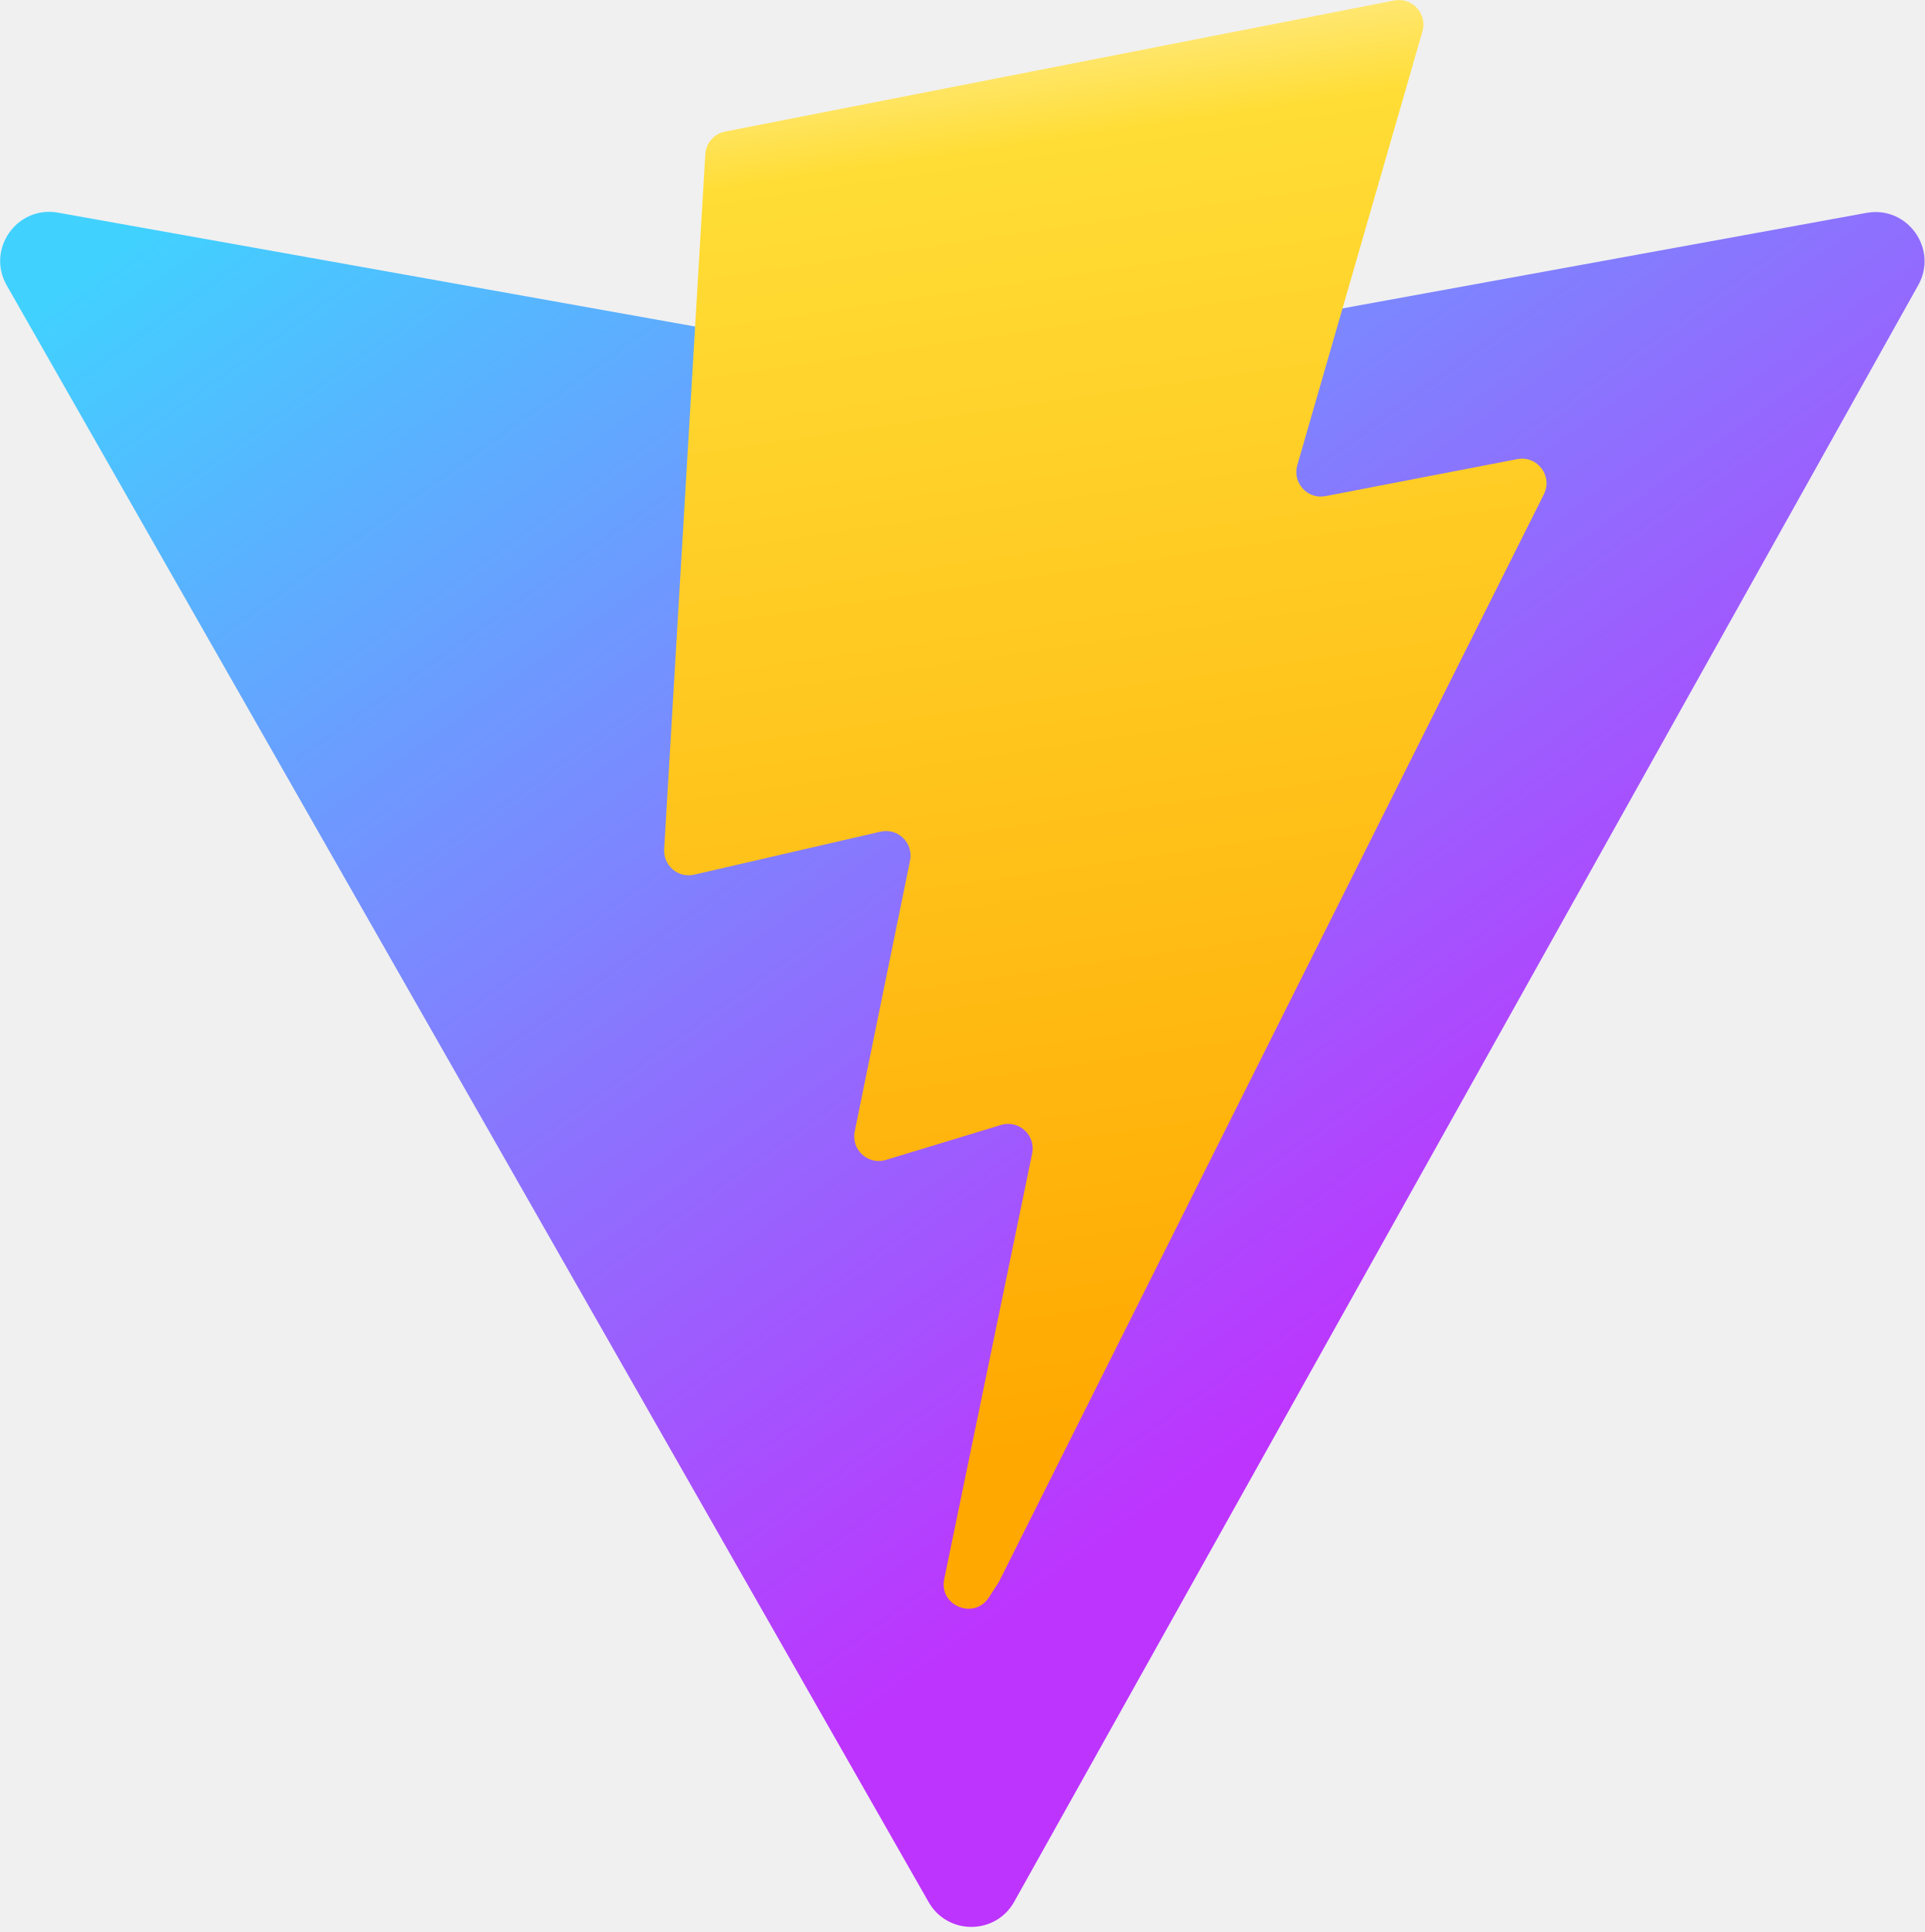
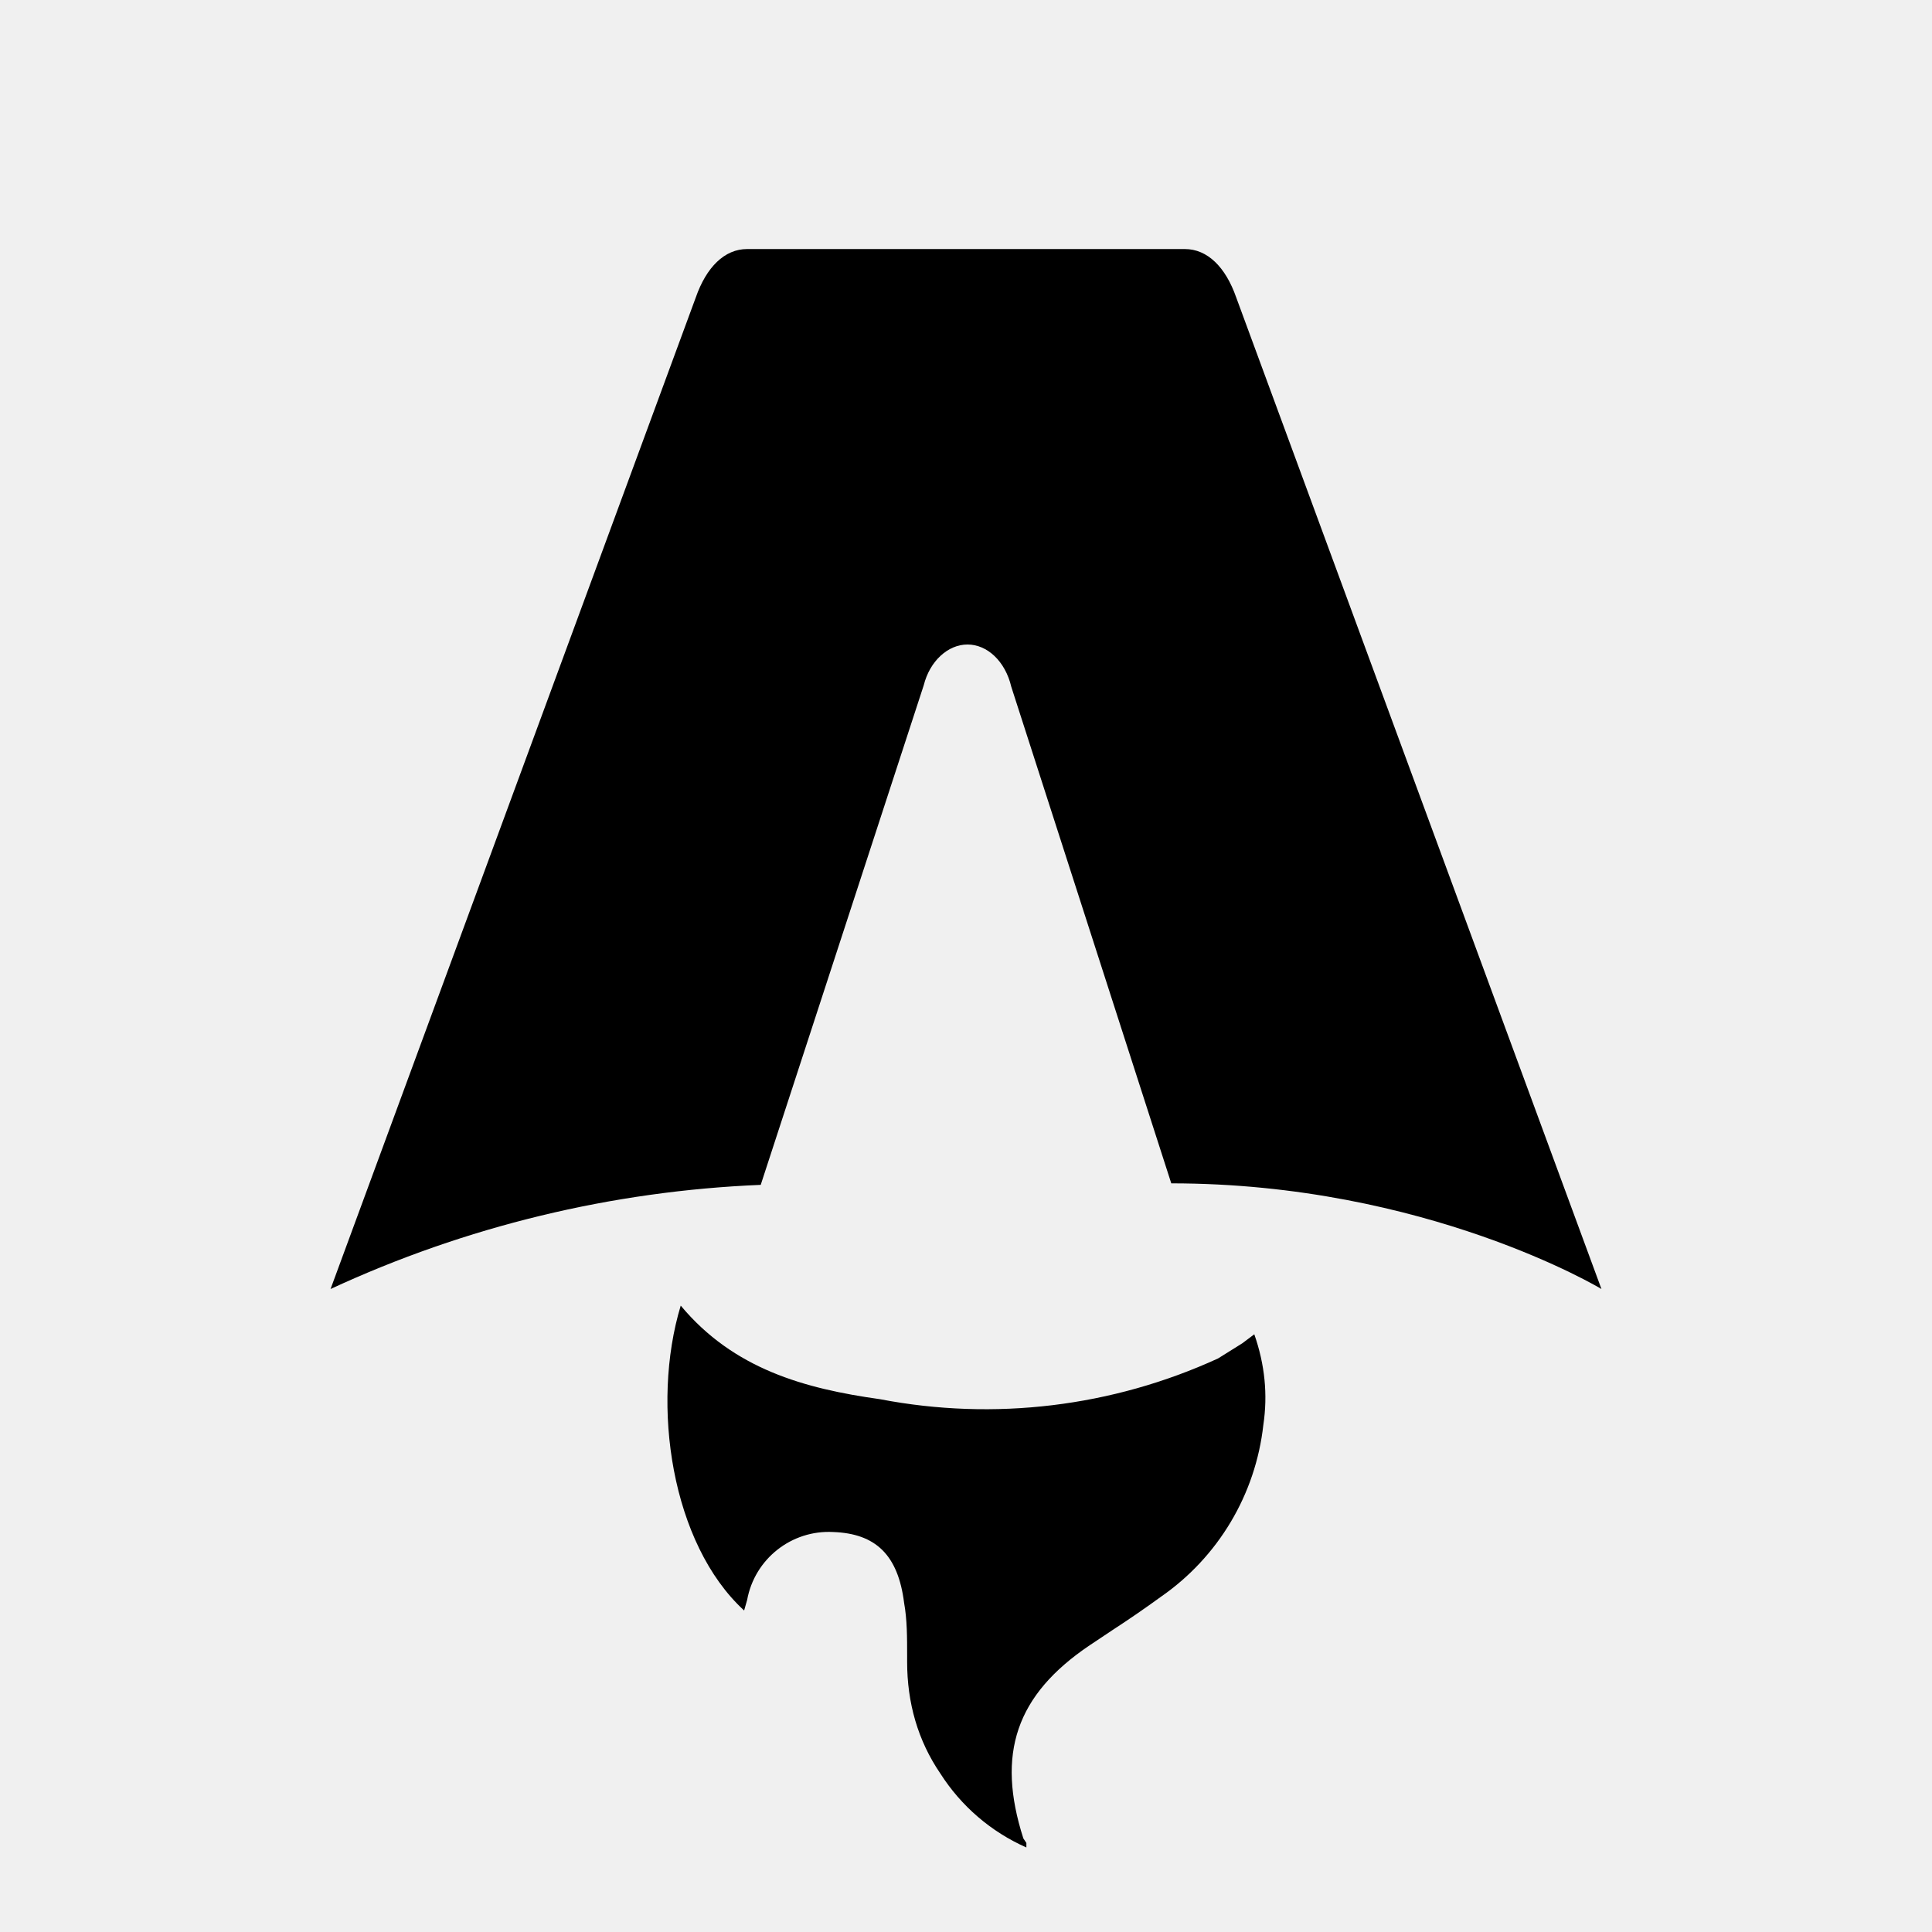
- <svg xmlns="http://www.w3.org/2000/svg" aria-hidden="true" role="img" class="iconify iconify--logos" width="31.88" height="32" preserveAspectRatio="xMidYMid meet" viewBox="0 0 256 257">
-   <defs>
-     <linearGradient id="IconifyId1813088fe1fbc01fb466" x1="-.828%" x2="57.636%" y1="7.652%" y2="78.411%">
-       <stop offset="0%" stop-color="#41D1FF" />
-       <stop offset="100%" stop-color="#BD34FE" />
-     </linearGradient>
-     <linearGradient id="IconifyId1813088fe1fbc01fb467" x1="43.376%" x2="50.316%" y1="2.242%" y2="89.03%">
-       <stop offset="0%" stop-color="#FFEA83" />
-       <stop offset="8.333%" stop-color="#FFDD35" />
-       <stop offset="100%" stop-color="#FFA800" />
-     </linearGradient>
-   </defs>
-   <path fill="url(#IconifyId1813088fe1fbc01fb466)" d="M255.153 37.938L134.897 252.976c-2.483 4.44-8.862 4.466-11.382.048L.875 37.958c-2.746-4.814 1.371-10.646 6.827-9.67l120.385 21.517a6.537 6.537 0 0 0 2.322-.004l117.867-21.483c5.438-.991 9.574 4.796 6.877 9.62Z" />
-   <path fill="url(#IconifyId1813088fe1fbc01fb467)" d="M185.432.063L96.44 17.501a3.268 3.268 0 0 0-2.634 3.014l-5.474 92.456a3.268 3.268 0 0 0 3.997 3.378l24.777-5.718c2.318-.535 4.413 1.507 3.936 3.838l-7.361 36.047c-.495 2.426 1.782 4.5 4.151 3.78l15.304-4.649c2.372-.72 4.652 1.36 4.15 3.788l-11.698 56.621c-.732 3.542 3.979 5.473 5.943 2.437l1.313-2.028l72.516-144.72c1.215-2.423-.88-5.186-3.54-4.672l-25.505 4.922c-2.396.462-4.435-1.77-3.759-4.114l16.646-57.705c.677-2.35-1.37-4.583-3.769-4.113Z" />
+ <svg xmlns="http://www.w3.org/2000/svg" fill="none" viewBox="0 0 128 128">
+   <path d="M50.4 78.5a75.1 75.1 0 0 0-28.5 6.9l24.2-65.7c.7-2 1.9-3.2 3.4-3.2h29c1.5 0 2.7 1.2 3.4 3.2l24.2 65.7s-11.6-7-28.5-7L67 45.5c-.4-1.7-1.6-2.8-2.9-2.8-1.3 0-2.5 1.1-2.9 2.7L50.4 78.5Zm-1.1 28.2Zm-4.2-20.2c-2 6.6-.6 15.8 4.2 20.2a17.5 17.5 0 0 1 .2-.7 5.5 5.5 0 0 1 5.7-4.5c2.8.1 4.3 1.5 4.7 4.7.2 1.1.2 2.3.2 3.5v.4c0 2.7.7 5.2 2.2 7.4a13 13 0 0 0 5.7 4.9v-.3l-.2-.3c-1.8-5.6-.5-9.5 4.4-12.8l1.5-1a73 73 0 0 0 3.2-2.2 16 16 0 0 0 6.8-11.4c.3-2 .1-4-.6-6l-.8.6-1.6 1a37 37 0 0 1-22.4 2.7c-5-.7-9.7-2-13.2-6.2Z" />
+   <style>
+         path { fill: #000; }
+         @media (prefers-color-scheme: dark) {
+             path { fill: #FFF; }
+         }
+     </style>
</svg>
